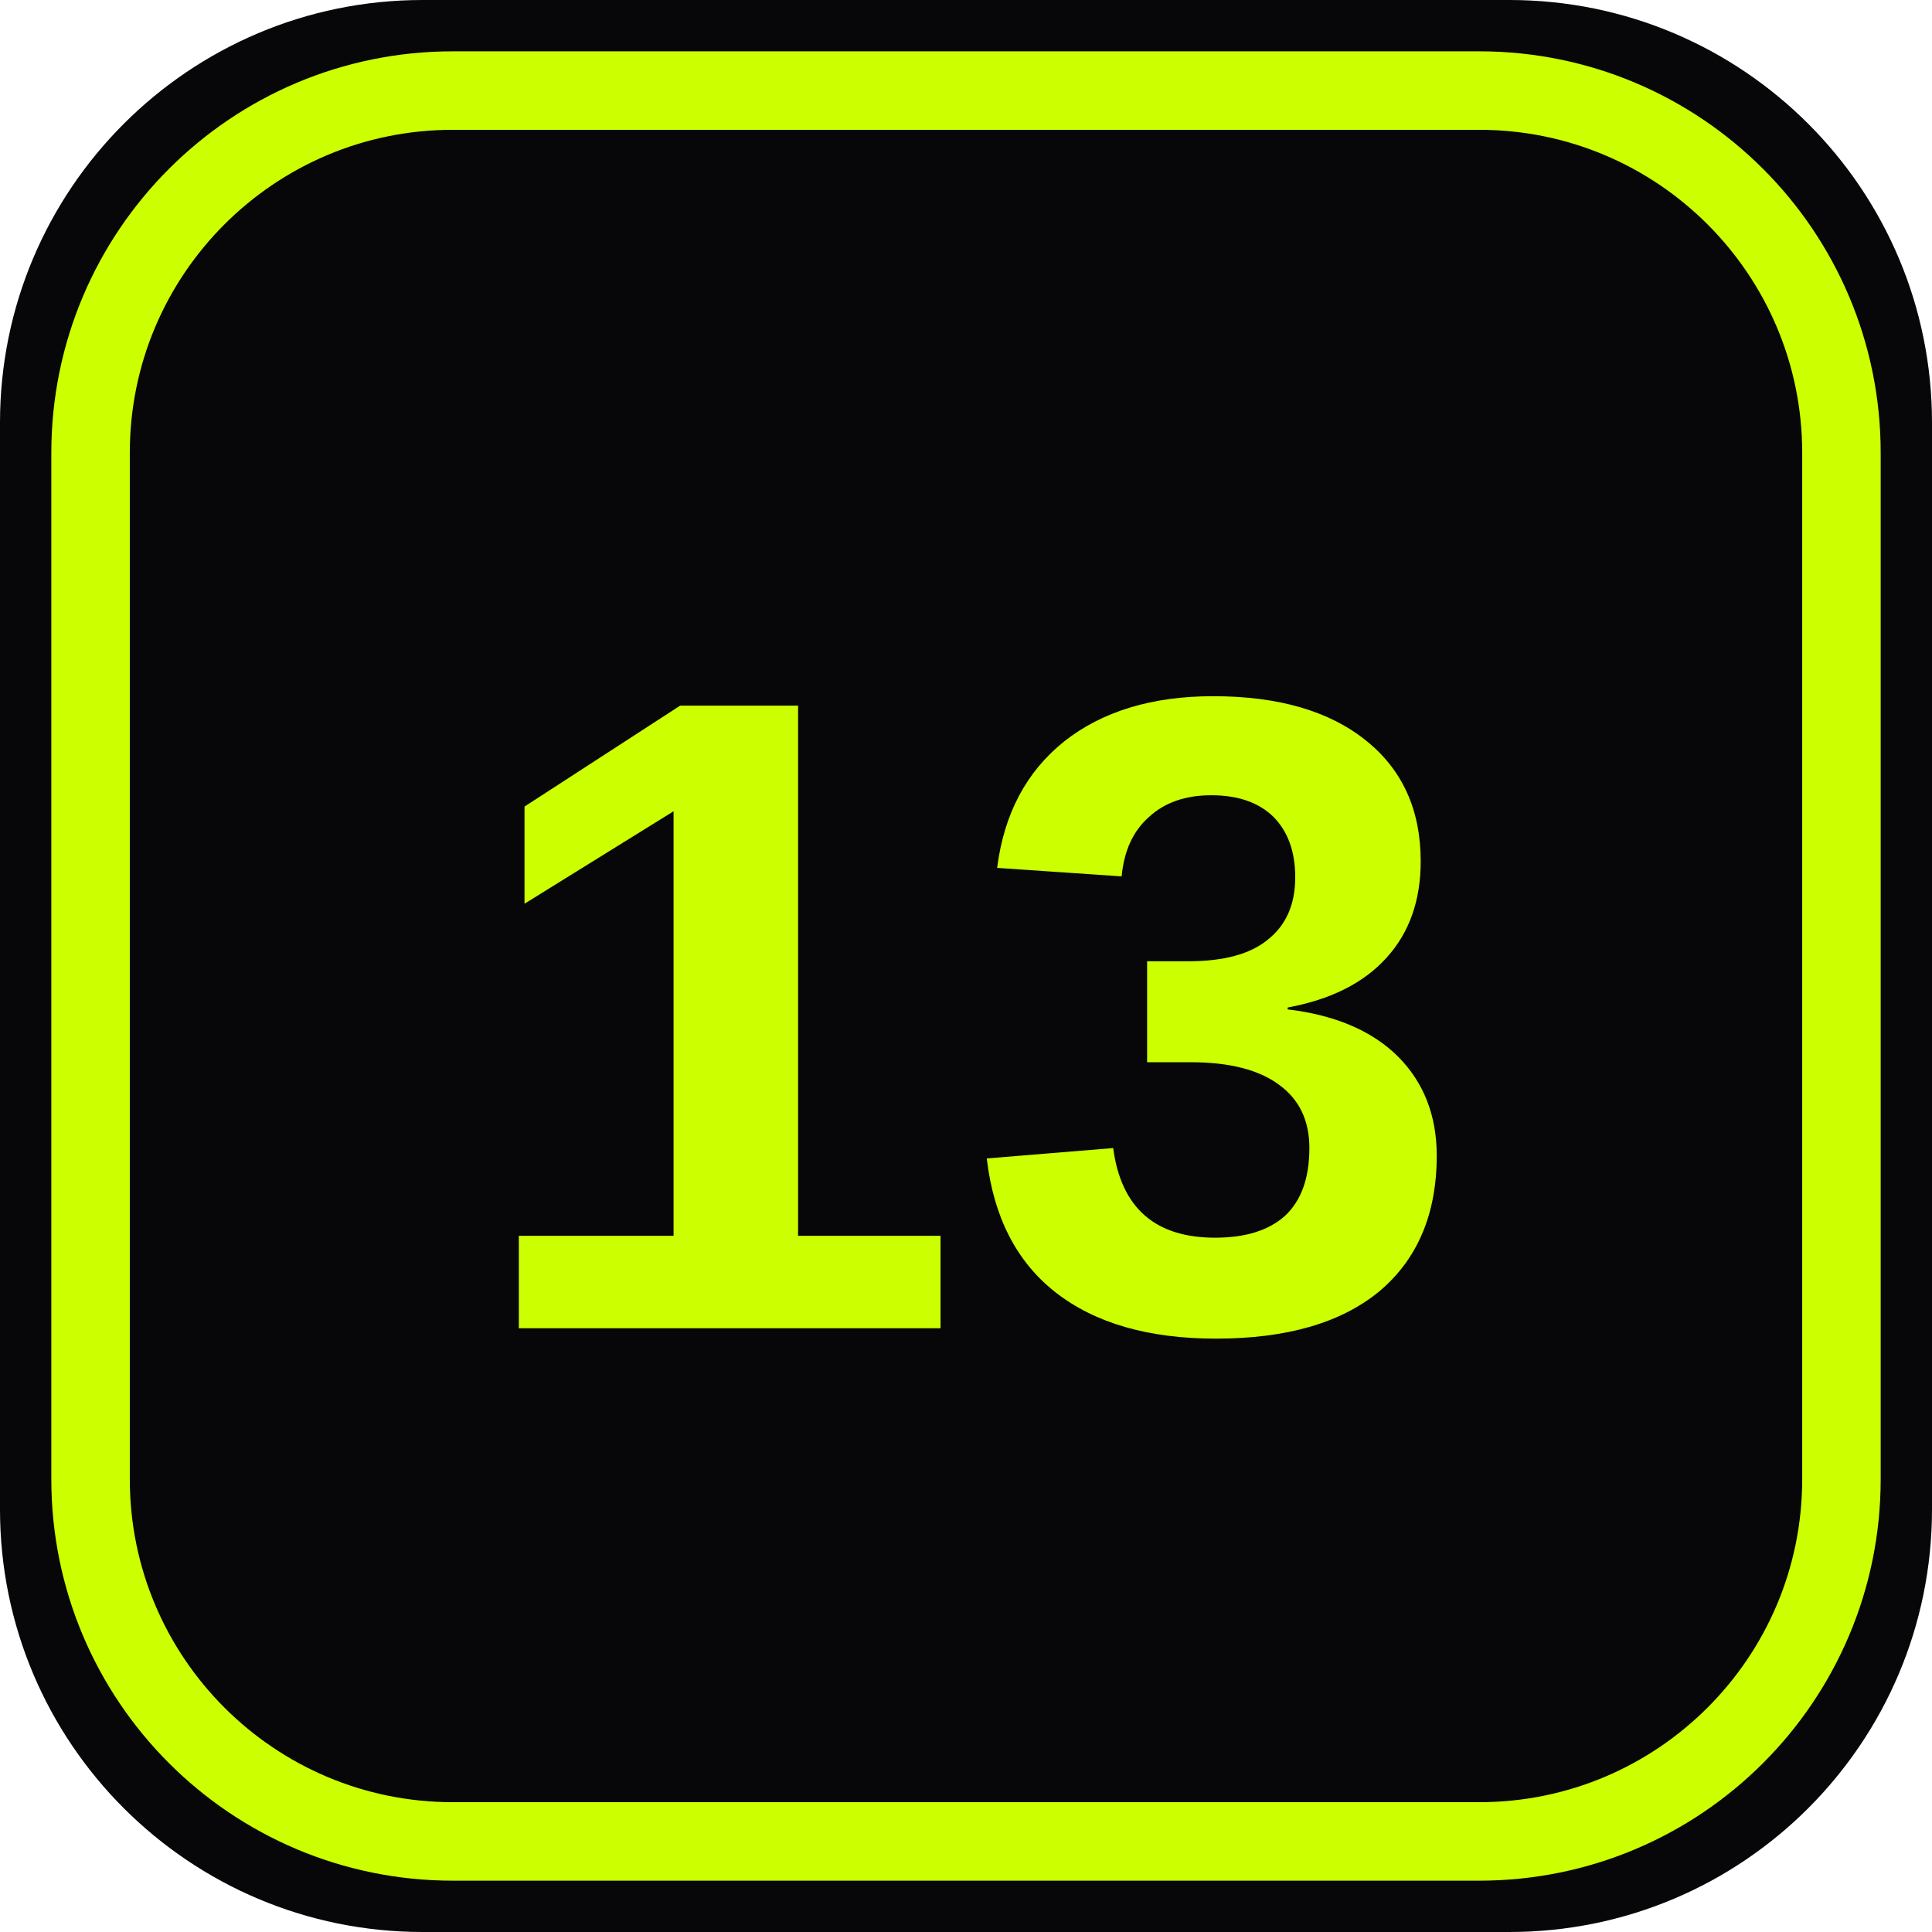
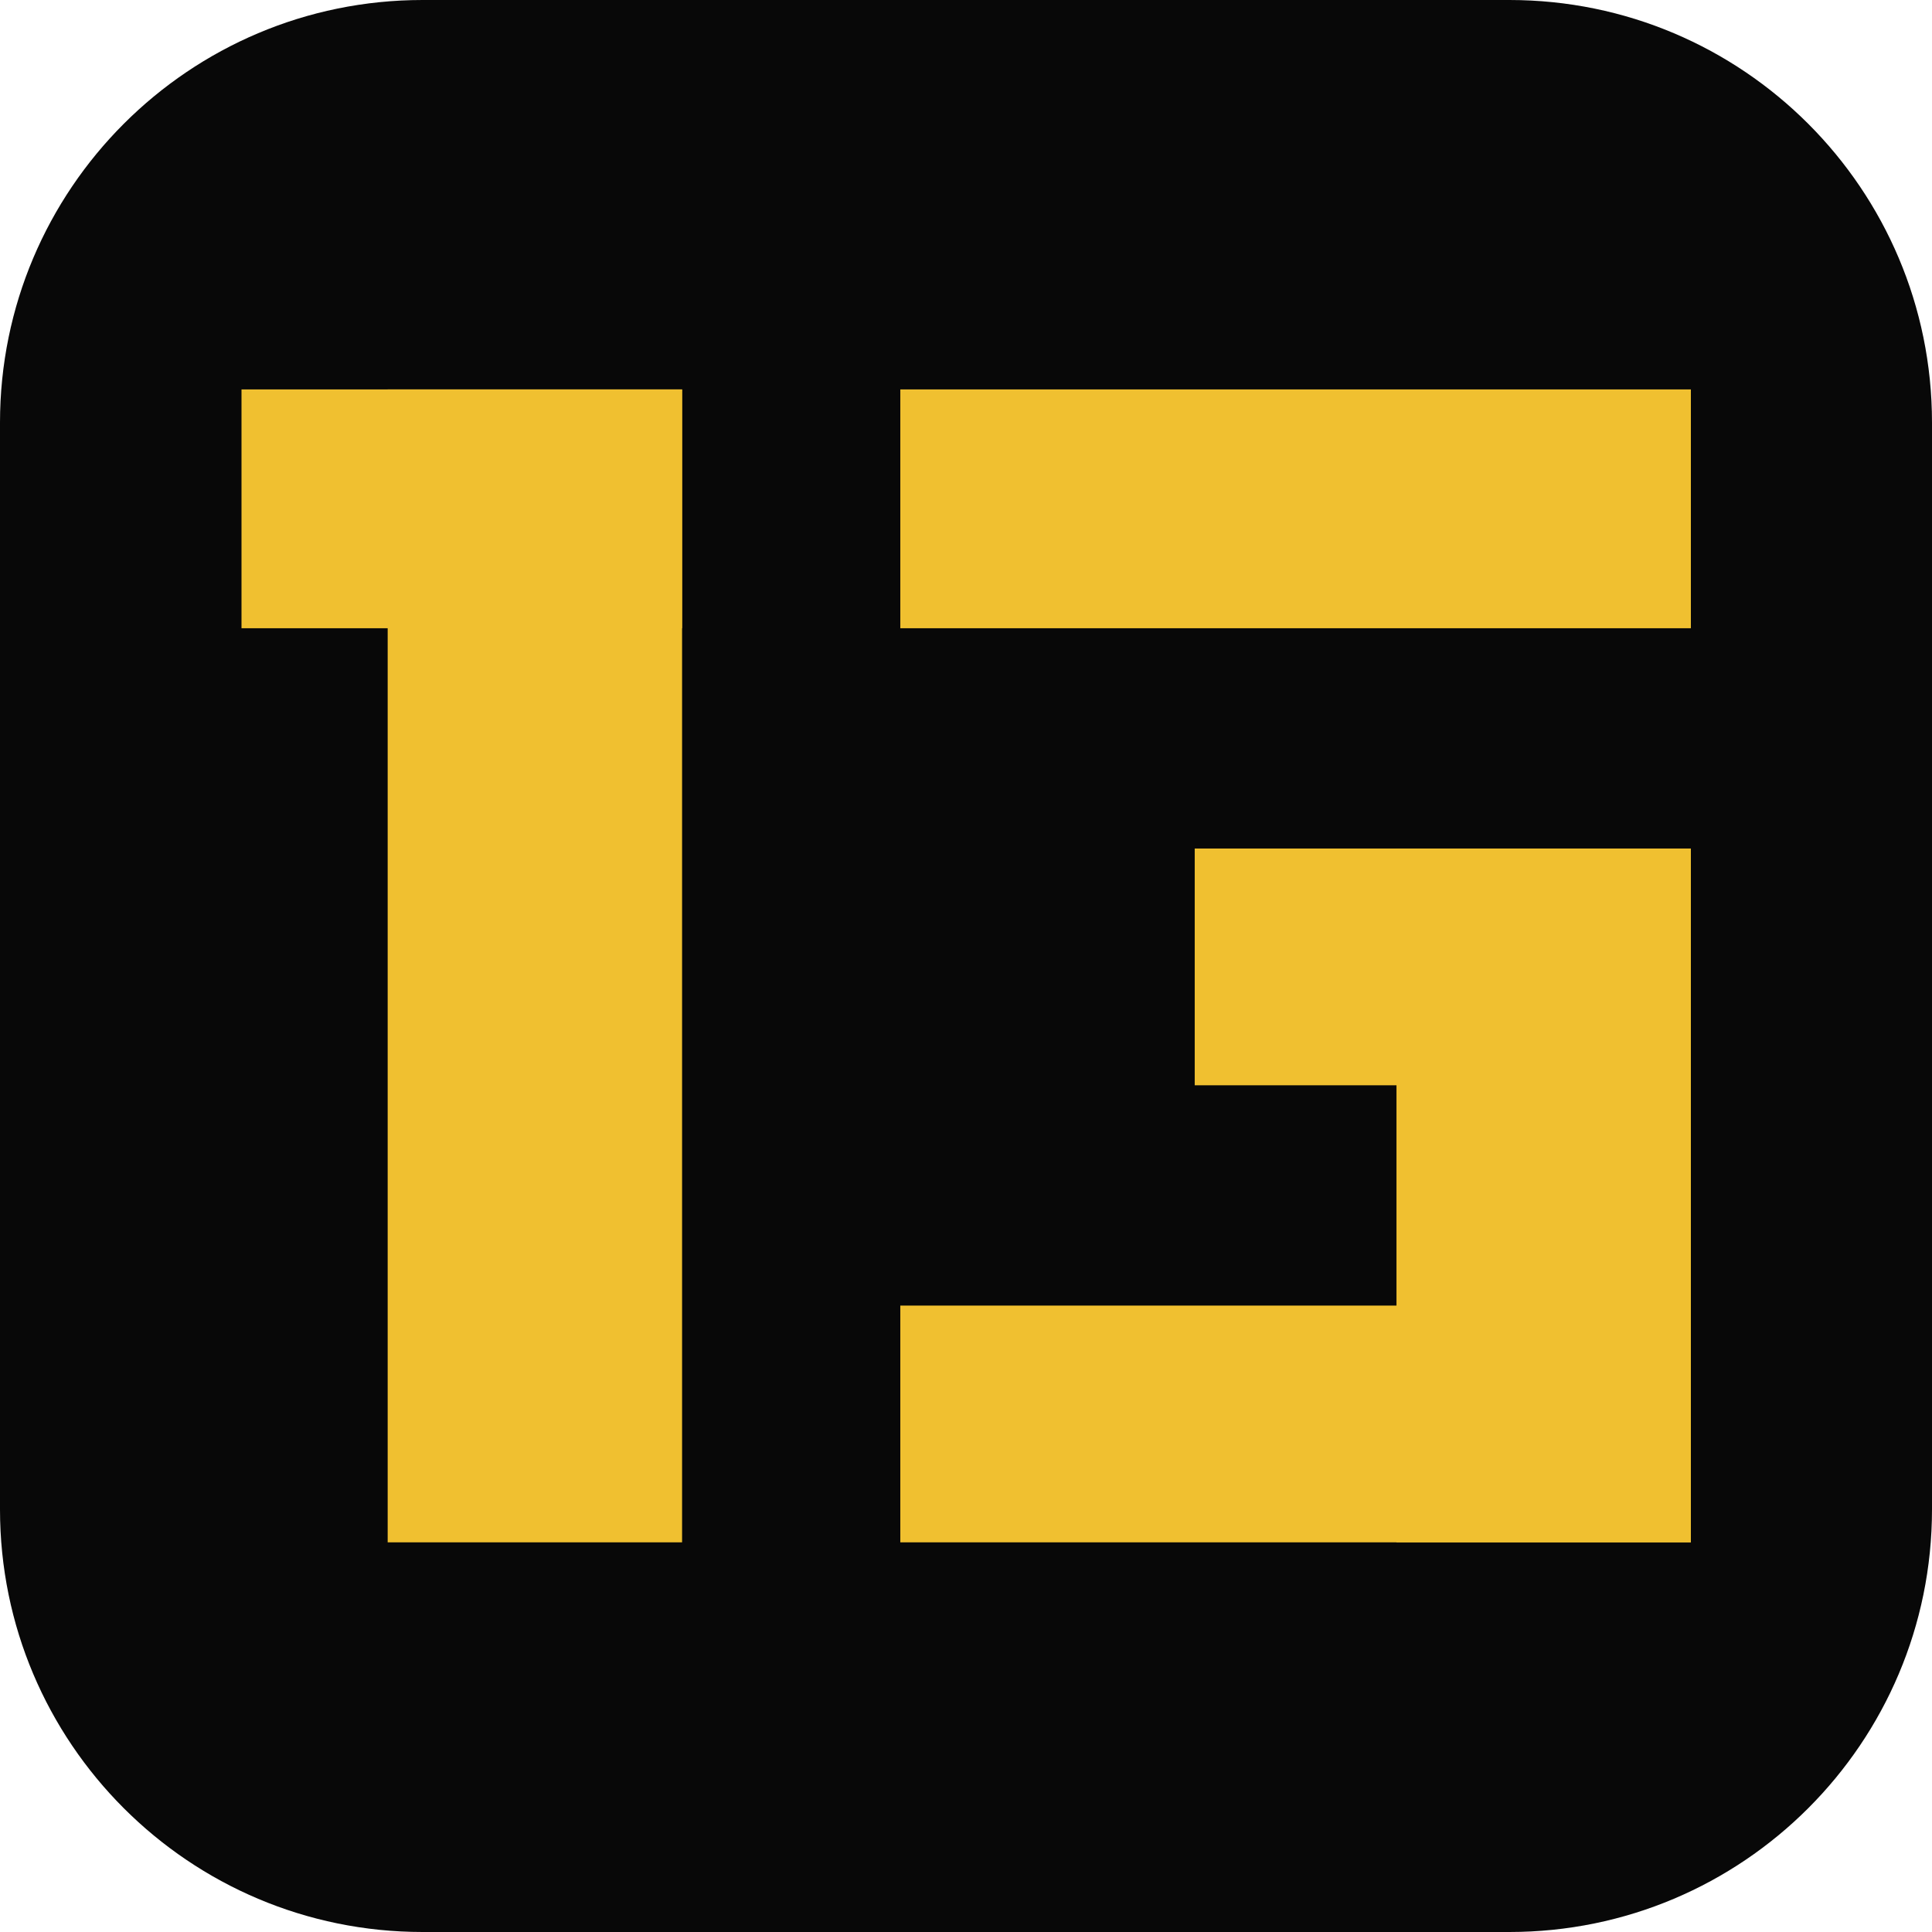
<svg xmlns="http://www.w3.org/2000/svg" viewBox="0 0 32 32">
-   <rect width="32" height="32" rx="7" fill="#07070a" />
-   <rect x="1.5" y="1.5" width="29" height="29" rx="6" fill="none" stroke="#ccff00" stroke-width="1.3" />
-   <text x="16" y="22" font-family="Arial, sans-serif" font-size="15" font-weight="900" text-anchor="middle" fill="#ccff00">13</text>
+   <rect width="32" height="32" rx="7" fill="#080808" />
+   <g fill="#f0c030" transform="translate(4 6.45) scale(0.0341)">
+     <rect x="0" y="0" width="214" height="116" />
+     <rect x="71" y="0" width="143" height="560" />
+     <rect x="320" y="0" width="384" height="116" />
+     <rect x="463" y="223" width="241" height="115" />
+     <rect x="561" y="223" width="143" height="337" />
+     <rect x="320" y="445" width="384" height="115" />
+   </g>
</svg>
